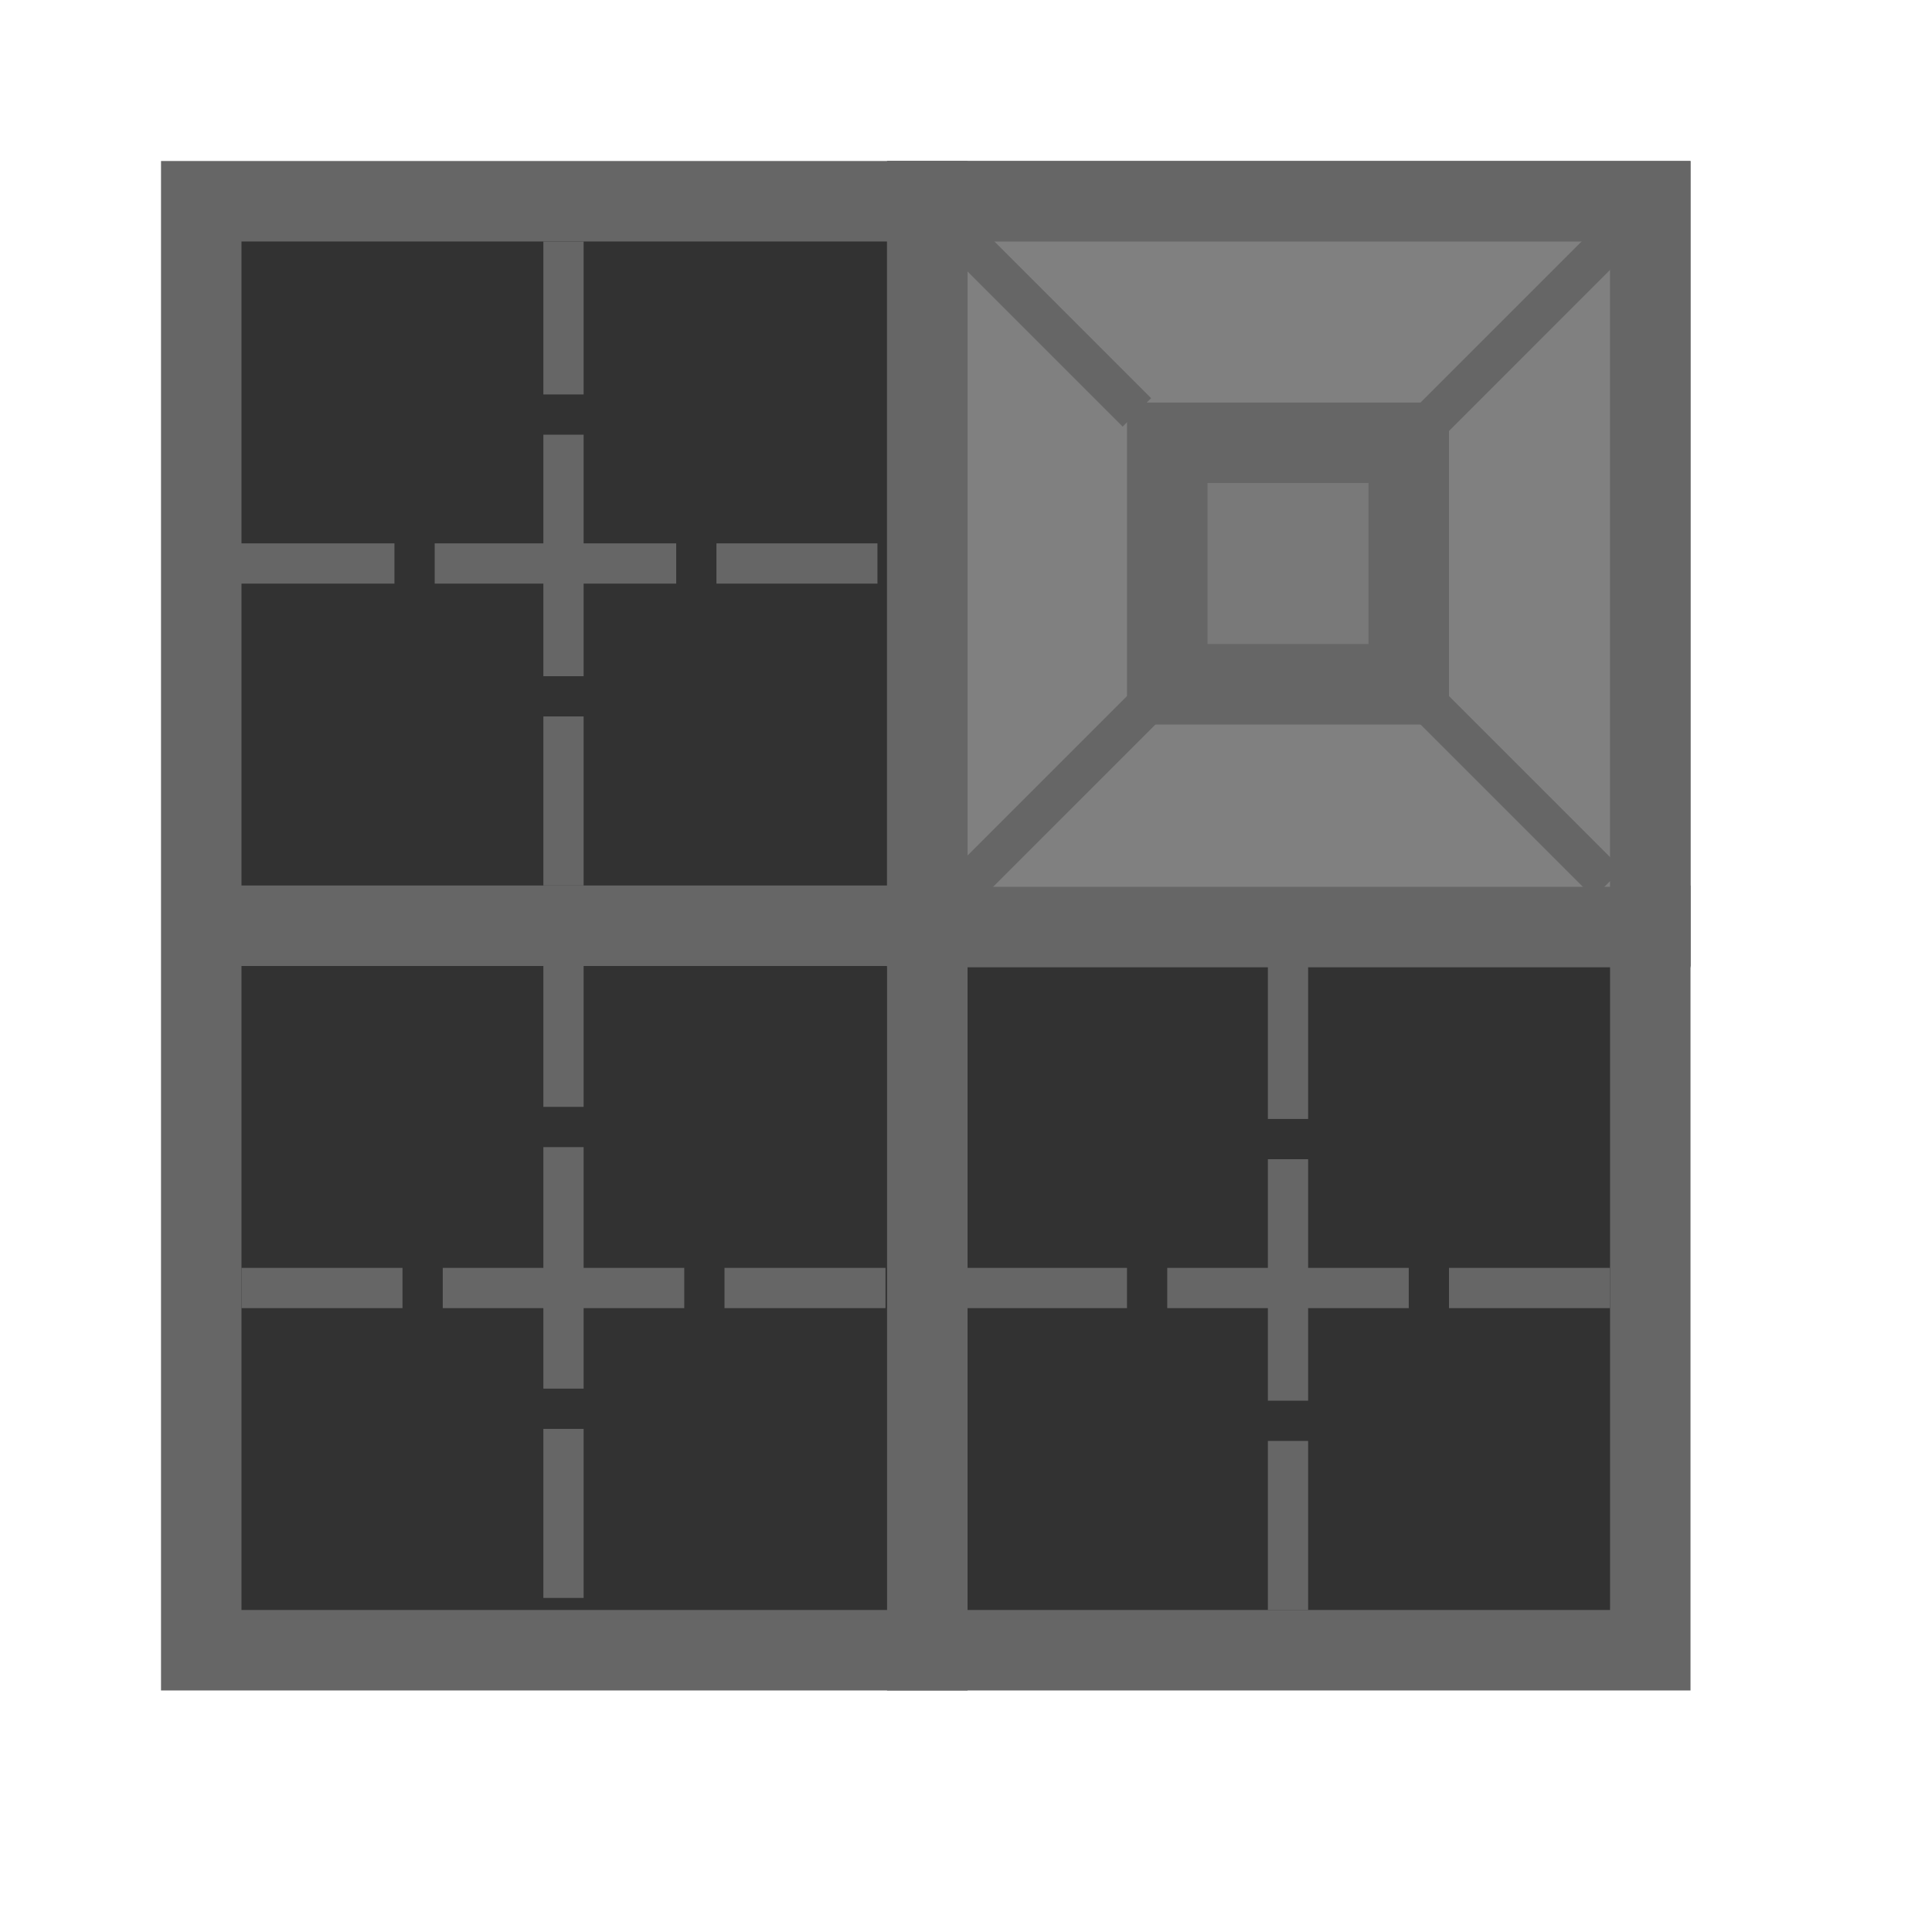
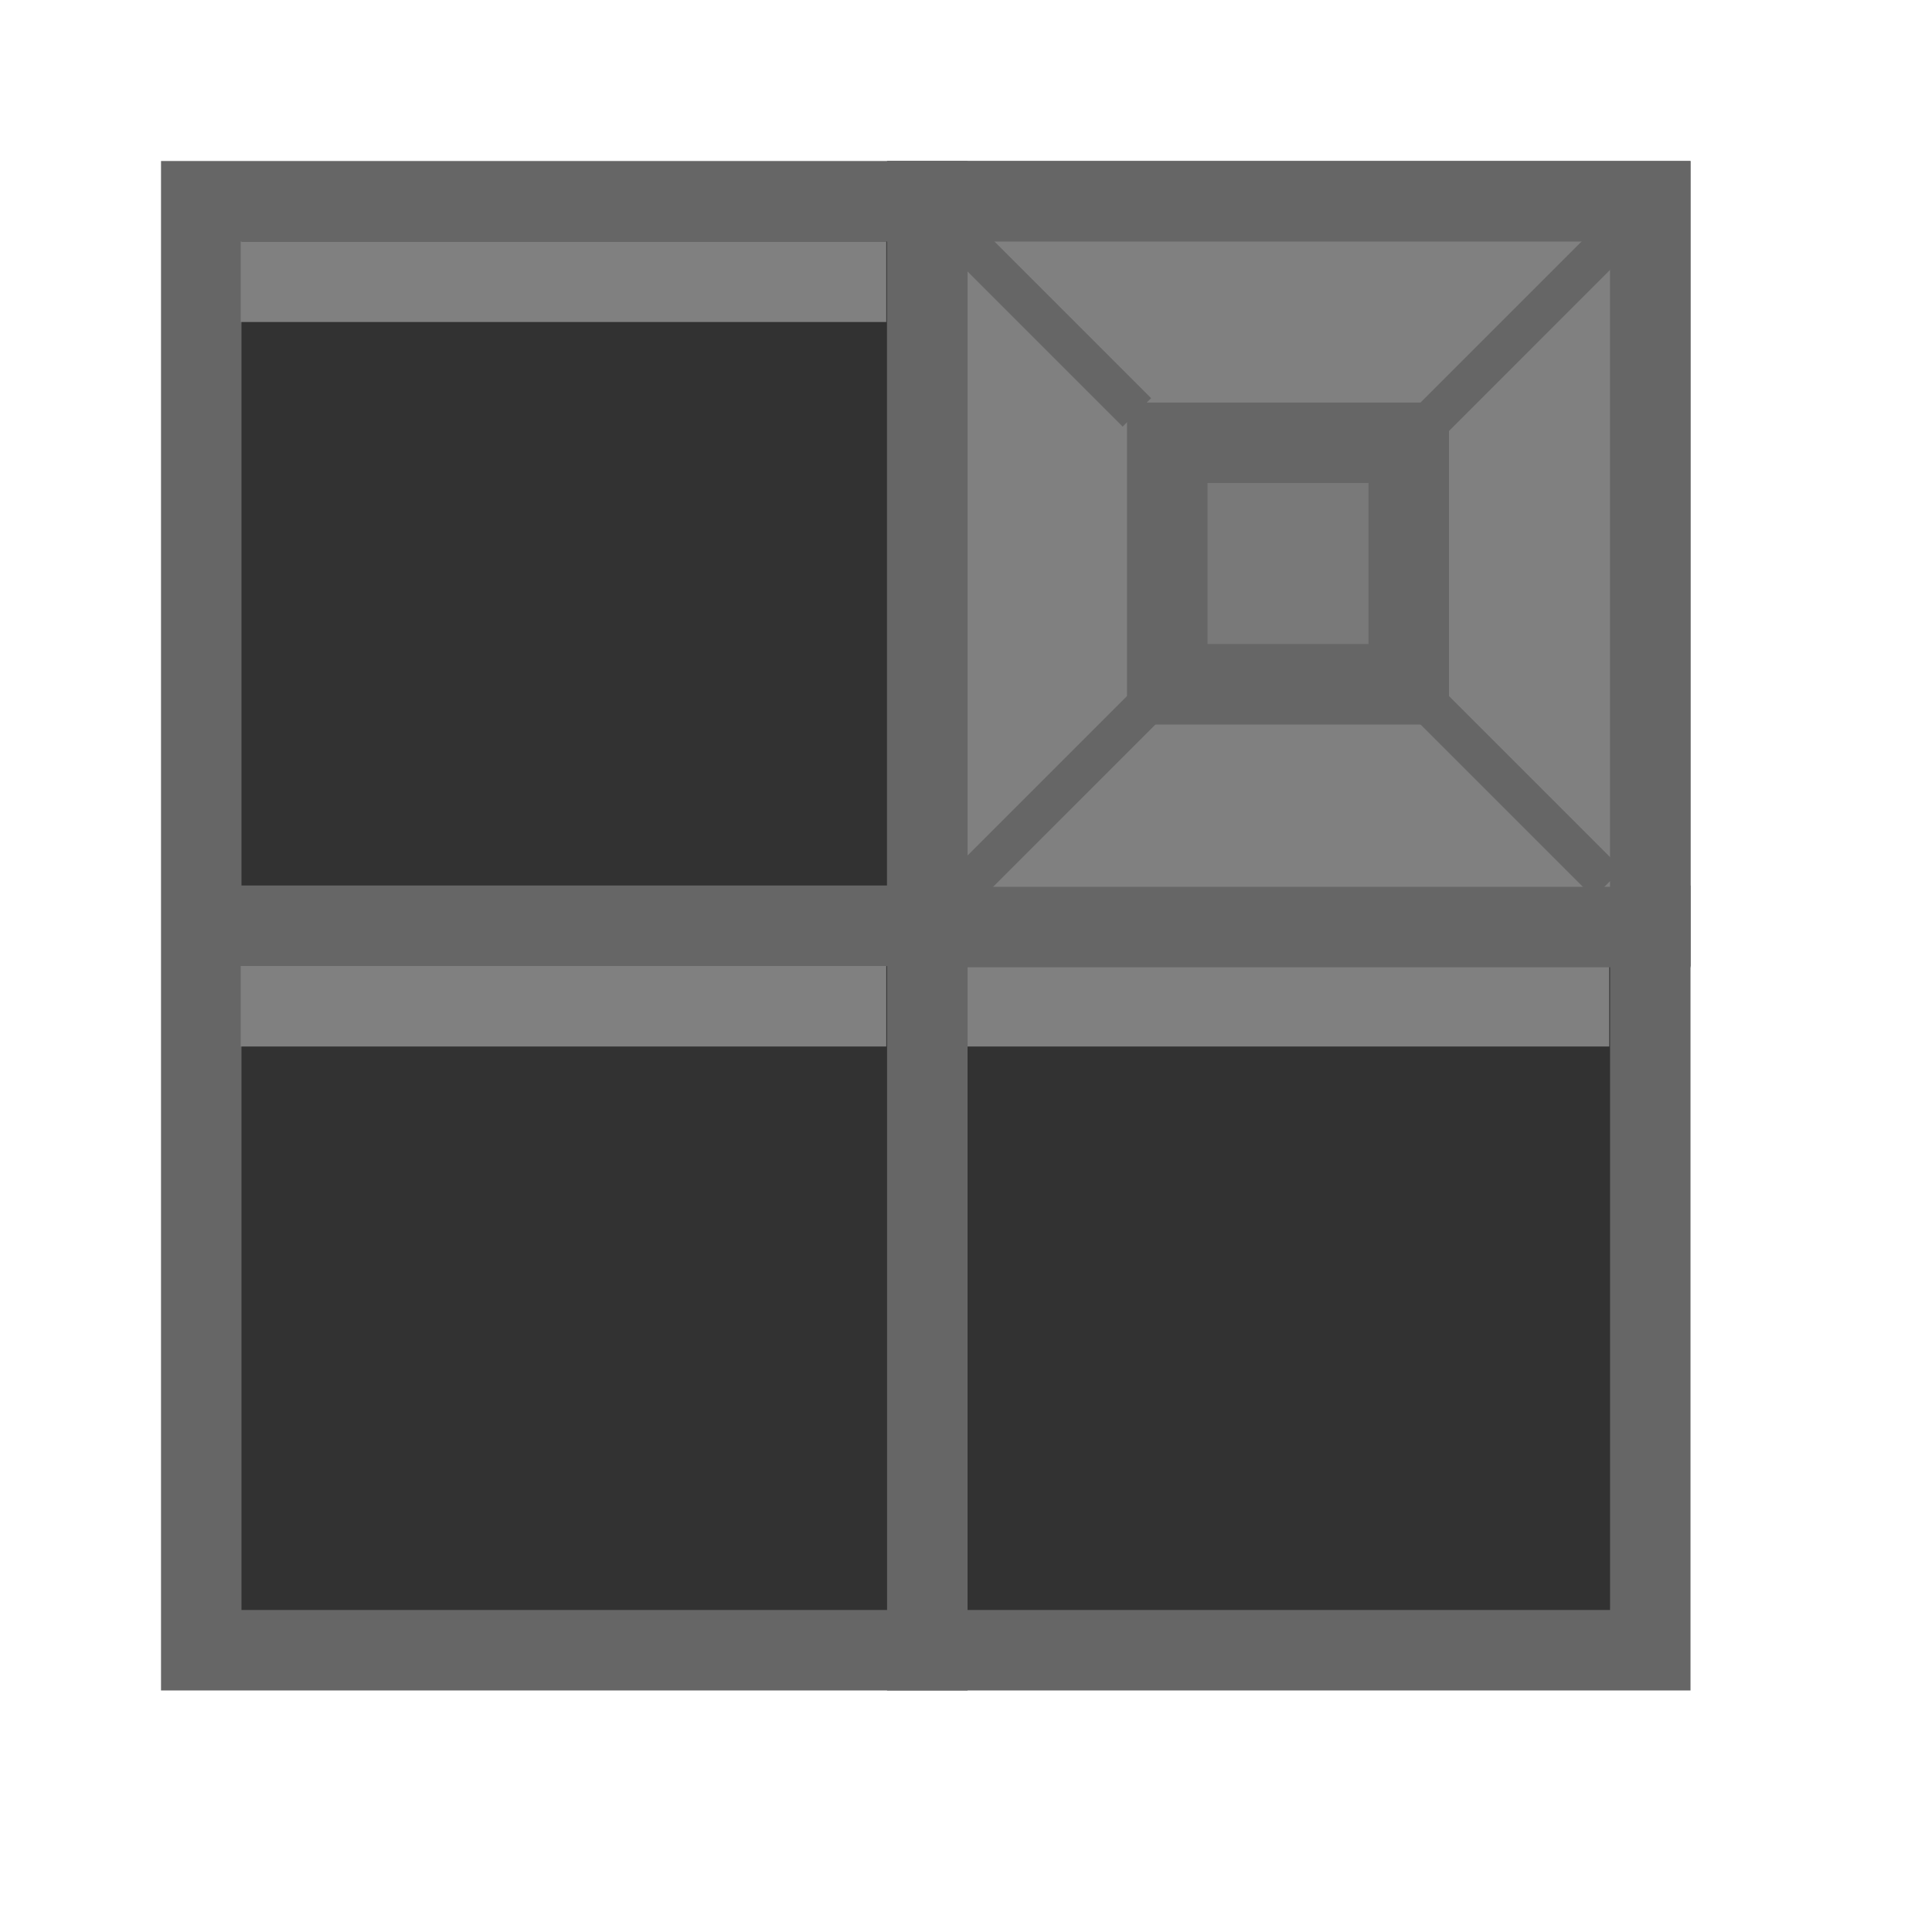
<svg xmlns="http://www.w3.org/2000/svg" width="48" height="48" viewBox="0 0 48 48" version="1.1" id="svg1" xml:space="preserve">
  <defs id="defs1" />
  <g id="layer2">
    <rect style="fill:#323232;stroke:#666666;stroke-width:1.999;stroke-linecap:round;stroke-linejoin:miter;stroke-dasharray:none;stroke-opacity:1;paint-order:fill markers stroke;fill-opacity:1" id="rect1" width="36.001" height="36" x="5" y="5" />
+     <rect style="fill:#808080;stroke-width:1;stroke-linecap:round;stroke-dashoffset:2.2;paint-order:fill markers stroke;fill-opacity:1" id="rect2" width="16.039" height="2" x="5.98" y="6" />
+     <rect style="fill:#808080;fill-opacity:1;stroke-width:1;stroke-linecap:round;stroke-dashoffset:2.2;paint-order:fill markers stroke" id="rect2-6" width="16.039" height="2" x="5.98" y="24" />
+     <rect style="fill:#808080;fill-opacity:1;stroke-width:1;stroke-linecap:round;stroke-dashoffset:2.2;paint-order:fill markers stroke" id="rect2-3" width="15.961" height="2" x="24.02" y="24" />
    <path style="fill:none;stroke:#666666;stroke-width:2;stroke-linecap:butt;stroke-linejoin:miter;stroke-dasharray:none;stroke-opacity:1" d="M 23.039,4 V 42" id="path3" />
    <path style="fill:none;stroke:#666666;stroke-width:2;stroke-linecap:butt;stroke-linejoin:miter;stroke-dasharray:none;stroke-opacity:1" d="M 42,23 H 4.078" id="path3-7" />
    <rect style="fill:#808080;stroke:#666666;stroke-width:2;stroke-linecap:round;stroke-linejoin:miter;stroke-dasharray:none;stroke-opacity:1;paint-order:fill markers stroke;fill-opacity:1" id="rect4" width="17.961" height="18.032" x="23.039" y="5" />
    <rect style="fill:#797979;stroke:#666666;stroke-width:2;stroke-linecap:round;stroke-linejoin:miter;stroke-dasharray:none;stroke-opacity:1;paint-order:fill markers stroke;fill-opacity:1" id="rect5" width="6" height="6" x="29" y="11" />
    <path style="fill:none;stroke:#666666;stroke-width:1px;stroke-linecap:butt;stroke-linejoin:miter;stroke-opacity:1" d="m 23.6,5.6 4.646,4.646" id="path5" />
    <path style="fill:none;stroke:#666666;stroke-width:1px;stroke-linecap:butt;stroke-linejoin:miter;stroke-opacity:1" d="m 35.3,17.3 4.646,4.646" id="path5-6" />
    <path style="fill:none;stroke:#666666;stroke-width:1px;stroke-linecap:butt;stroke-linejoin:miter;stroke-opacity:1" d="m 40,6 -4.646,4.646" id="path5-3" />
    <path style="fill:none;stroke:#666666;stroke-width:1px;stroke-linecap:butt;stroke-linejoin:miter;stroke-opacity:1" d="M 28.646,17.354 24,22" id="path5-3-2" />
-     <path style="fill:none;stroke:#666666;stroke-width:1px;stroke-linecap:butt;stroke-linejoin:miter;stroke-dasharray:6, 1;stroke-dashoffset:2;stroke-opacity:1" d="m 5.8,14 h 16" id="path6" />
-     <path style="fill:none;stroke:#666666;stroke-width:1px;stroke-linecap:butt;stroke-linejoin:miter;stroke-dasharray:6, 1;stroke-dashoffset:2;stroke-opacity:1" d="M 6,32 H 22" id="path6-4" />
-     <path style="fill:none;stroke:#666666;stroke-width:1px;stroke-linecap:butt;stroke-linejoin:miter;stroke-dasharray:6, 1;stroke-dashoffset:2;stroke-opacity:1" d="M 24,32 H 40" id="path6-4-8" />
-     <path style="fill:none;stroke:#666666;stroke-width:1px;stroke-linecap:butt;stroke-linejoin:miter;stroke-dasharray:6, 1;stroke-dashoffset:2.2;stroke-opacity:1" d="M 14,6 V 22" id="path6-0" />
-     <path style="fill:none;stroke:#666666;stroke-width:1px;stroke-linecap:butt;stroke-linejoin:miter;stroke-dasharray:6, 1;stroke-dashoffset:2.2;stroke-opacity:1" d="m 14,23.7 v 16" id="path6-0-0" />
-     <path style="fill:none;stroke:#666666;stroke-width:1px;stroke-linecap:butt;stroke-linejoin:miter;stroke-dasharray:6, 1;stroke-dashoffset:2.2;stroke-opacity:1" d="M 32,24 V 40" id="path6-0-0-3" />
+     <path style="display:none;fill:none;stroke:#666666;stroke-width:1px;stroke-linecap:butt;stroke-linejoin:miter;stroke-dasharray:6, 1;stroke-dashoffset:2;stroke-opacity:1" d="m 5.8,14 h 16" id="path6" />
+     <path style="display:none;fill:none;stroke:#666666;stroke-width:1px;stroke-linecap:butt;stroke-linejoin:miter;stroke-dasharray:6, 1;stroke-dashoffset:2;stroke-opacity:1" d="M 6,32 H 22" id="path6-4" />
+     <path style="display:none;fill:none;stroke:#666666;stroke-width:1px;stroke-linecap:butt;stroke-linejoin:miter;stroke-dasharray:6, 1;stroke-dashoffset:2;stroke-opacity:1" d="M 24,32 H 40" id="path6-4-8" />
+     <path style="display:none;fill:none;stroke:#666666;stroke-width:1px;stroke-linecap:butt;stroke-linejoin:miter;stroke-dasharray:6, 1;stroke-dashoffset:2.2;stroke-opacity:1" d="M 14,6 V 22" id="path6-0" />
+     <path style="display:none;fill:none;stroke:#666666;stroke-width:1px;stroke-linecap:butt;stroke-linejoin:miter;stroke-dasharray:6, 1;stroke-dashoffset:2.2;stroke-opacity:1" d="m 14,23.7 v 16" id="path6-0-0" />
+     <path style="display:none;fill:none;stroke:#666666;stroke-width:1px;stroke-linecap:butt;stroke-linejoin:miter;stroke-dasharray:6, 1;stroke-dashoffset:2.2;stroke-opacity:1" d="M 32,24 V 40" id="path6-0-0-3" />
  </g>
</svg>
